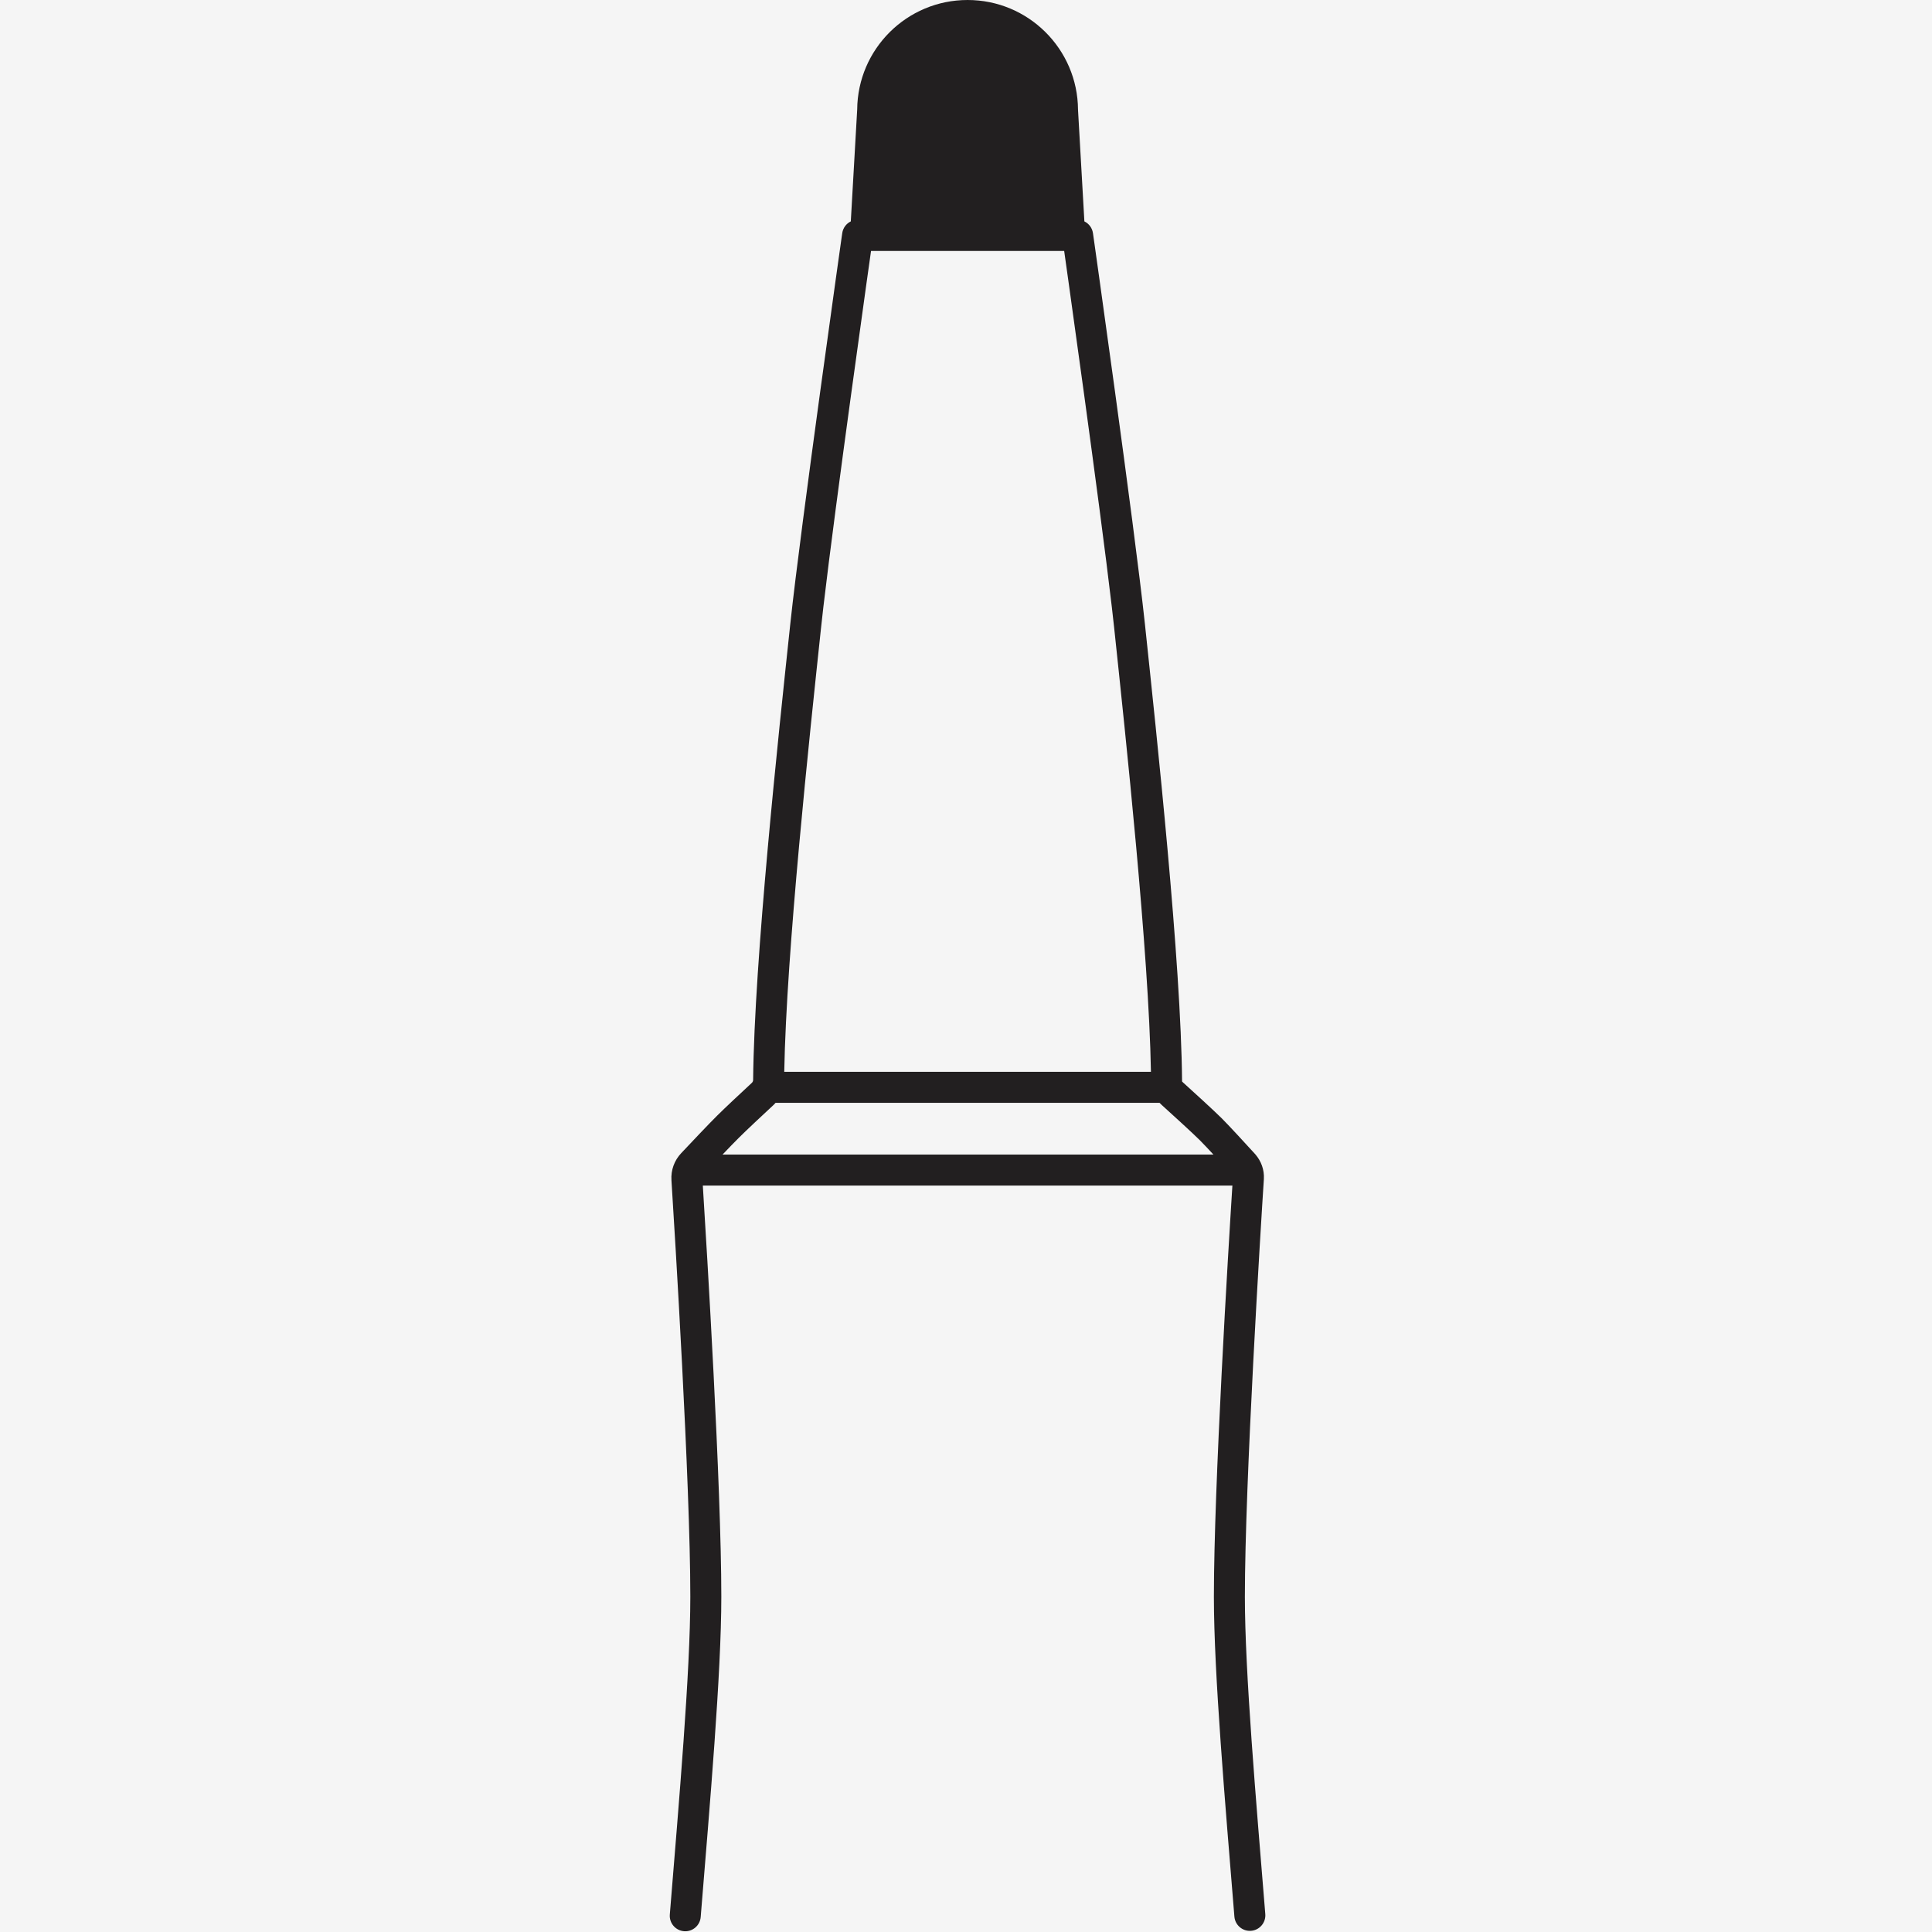
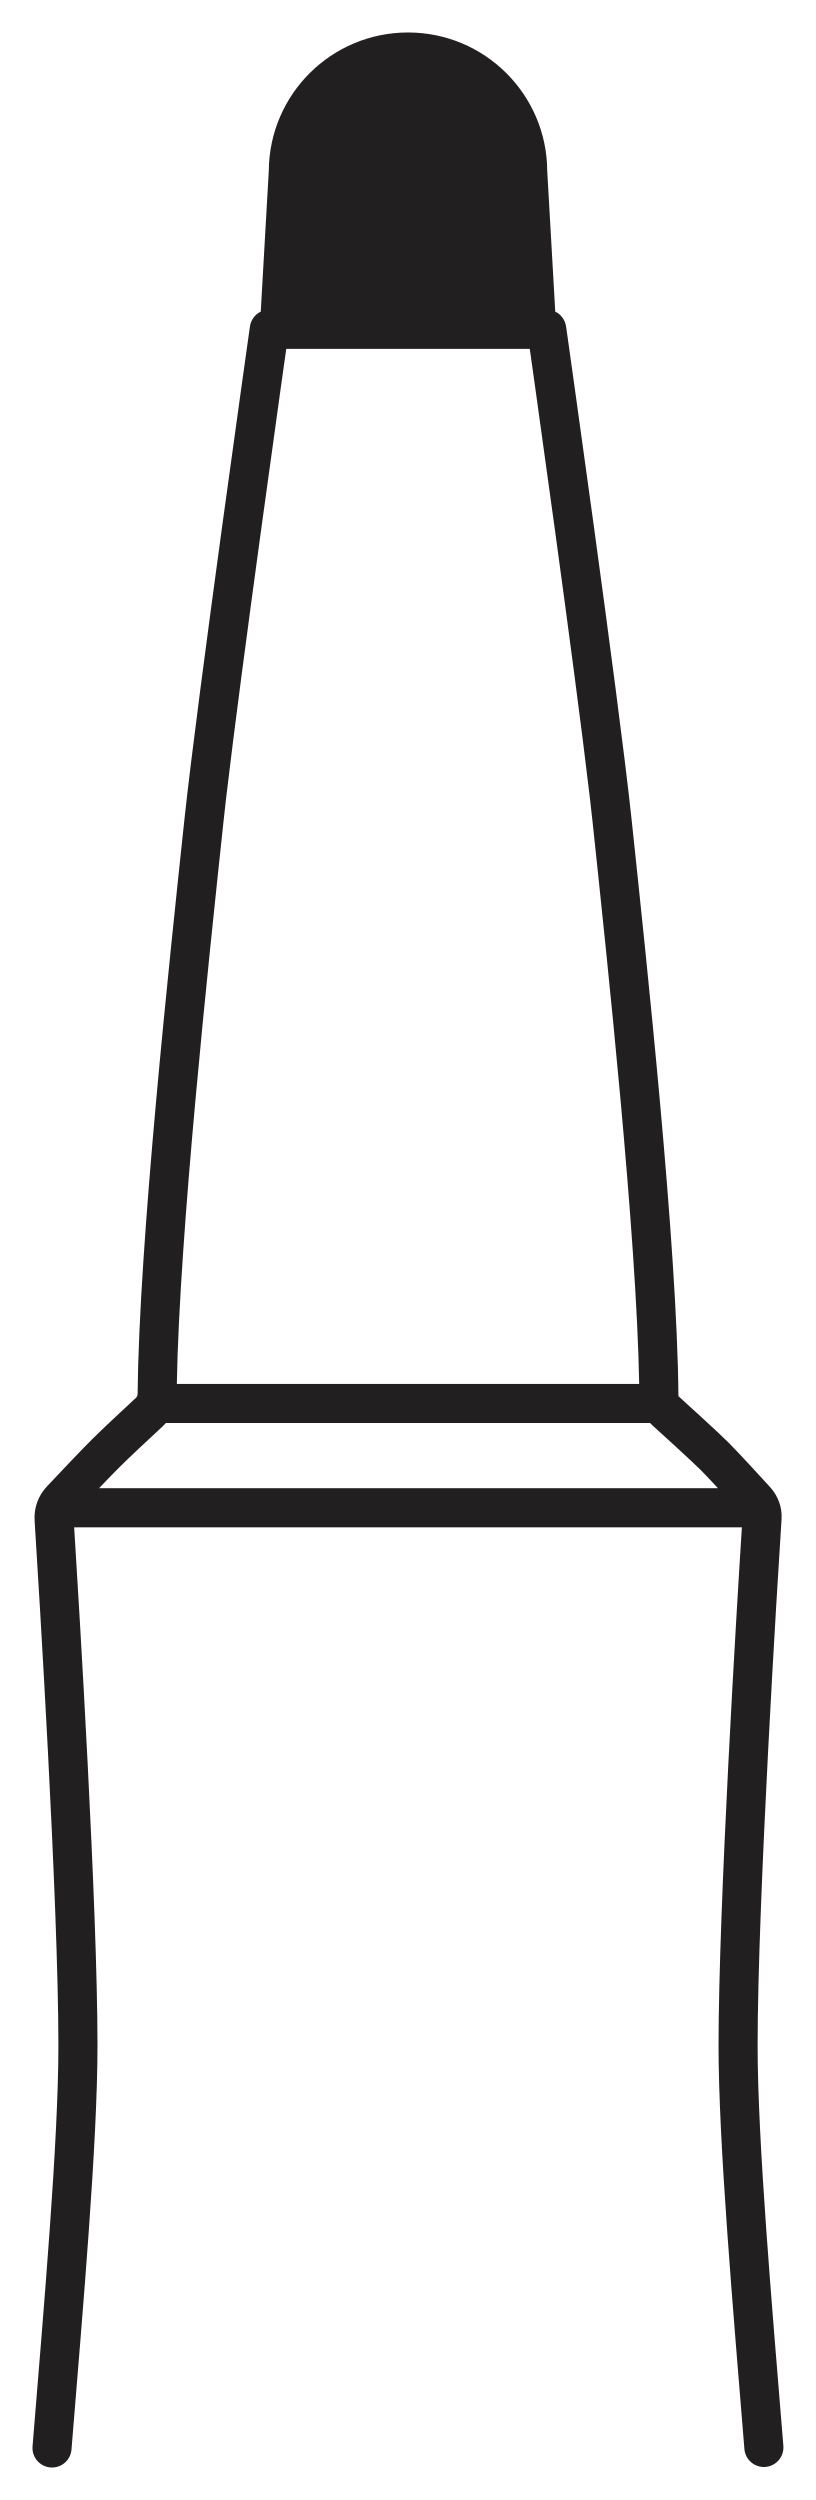
- <svg xmlns="http://www.w3.org/2000/svg" width="150" height="150" viewBox="0 0 150 150" fill="none">
-   <rect width="150" height="150" fill="#F5F5F5" />
+ <svg xmlns="http://www.w3.org/2000/svg" viewBox="50 -2 50.241 153.943" fill="none">
  <path fill-rule="evenodd" clip-rule="evenodd" d="M75.124 0C79.837 6.01313e-05 83.669 3.806 83.697 8.522L84.191 17.189C84.541 17.359 84.799 17.695 84.857 18.103L84.858 18.104C84.858 18.105 84.858 18.106 84.858 18.107C84.859 18.11 84.859 18.115 84.86 18.12C84.861 18.131 84.864 18.147 84.867 18.168C84.873 18.212 84.882 18.276 84.894 18.36C84.918 18.529 84.953 18.776 84.998 19.093C85.087 19.729 85.216 20.646 85.373 21.769C85.687 24.016 86.115 27.092 86.568 30.404C87.473 37.021 88.482 44.612 88.889 48.431V48.432C89.816 57.186 91.7 74.688 91.775 83.943L91.782 83.974C91.785 83.981 91.788 83.985 91.79 83.986C92.547 84.672 94.26 86.23 94.864 86.834C95.466 87.436 96.788 88.881 97.445 89.6C97.452 89.608 97.459 89.617 97.466 89.625C97.912 90.14 98.17 90.813 98.126 91.544V91.549C97.884 95.269 96.652 115.076 96.652 123.971C96.652 129.804 97.52 139.793 98.237 148.61C98.29 149.272 97.797 149.853 97.135 149.907C96.472 149.961 95.892 149.467 95.838 148.805C95.127 140.056 94.246 129.93 94.246 123.971C94.246 115.42 95.367 97.005 95.683 92.047H54.567C54.878 97.004 56.003 115.413 56.003 123.963C56.003 129.937 55.113 140.081 54.402 148.837C54.349 149.499 53.768 149.993 53.106 149.939C52.444 149.885 51.95 149.305 52.004 148.643C52.721 139.817 53.596 129.811 53.596 123.963C53.596 115.139 52.381 95.583 52.131 91.635L52.132 91.634C52.078 90.847 52.36 90.09 52.888 89.532C53.627 88.746 55.056 87.234 55.681 86.617C56.246 86.052 57.636 84.753 58.37 84.074L58.417 84.022C58.456 83.969 58.473 83.911 58.473 83.85C58.473 83.847 58.473 83.843 58.473 83.839C58.562 74.559 60.431 57.153 61.359 48.432L61.359 48.431C61.767 44.612 62.776 37.021 63.68 30.404C64.133 27.092 64.561 24.016 64.875 21.769C65.032 20.646 65.161 19.729 65.251 19.093C65.296 18.776 65.331 18.529 65.354 18.36C65.366 18.276 65.376 18.212 65.382 18.168C65.385 18.147 65.387 18.131 65.389 18.12C65.389 18.115 65.39 18.11 65.39 18.107V18.103L65.391 18.103C65.449 17.695 65.706 17.359 66.056 17.189L66.552 8.506C66.589 3.807 70.407 5.1035e-05 75.124 0ZM60.214 85.623C60.179 85.664 60.142 85.705 60.104 85.744L60.003 85.841C59.262 86.526 57.908 87.793 57.383 88.319L57.377 88.325C57.09 88.607 56.605 89.109 56.097 89.641H94.212C93.797 89.194 93.409 88.781 93.163 88.535C92.612 87.984 90.956 86.478 90.174 85.769C90.122 85.722 90.074 85.673 90.027 85.623H60.214ZM67.258 22.103C66.944 24.348 66.517 27.421 66.065 30.73C65.272 36.529 64.404 43.036 63.929 47.102L63.752 48.686C62.84 57.264 61.052 73.935 60.889 83.217H89.359C89.196 73.937 87.405 57.268 86.497 48.686L86.319 47.102C85.845 43.036 84.977 36.529 84.184 30.73C83.731 27.421 83.304 24.348 82.99 22.103C82.837 21.011 82.711 20.115 82.622 19.483H67.627C67.537 20.115 67.411 21.011 67.258 22.103Z" fill="#221F20" />
</svg>
